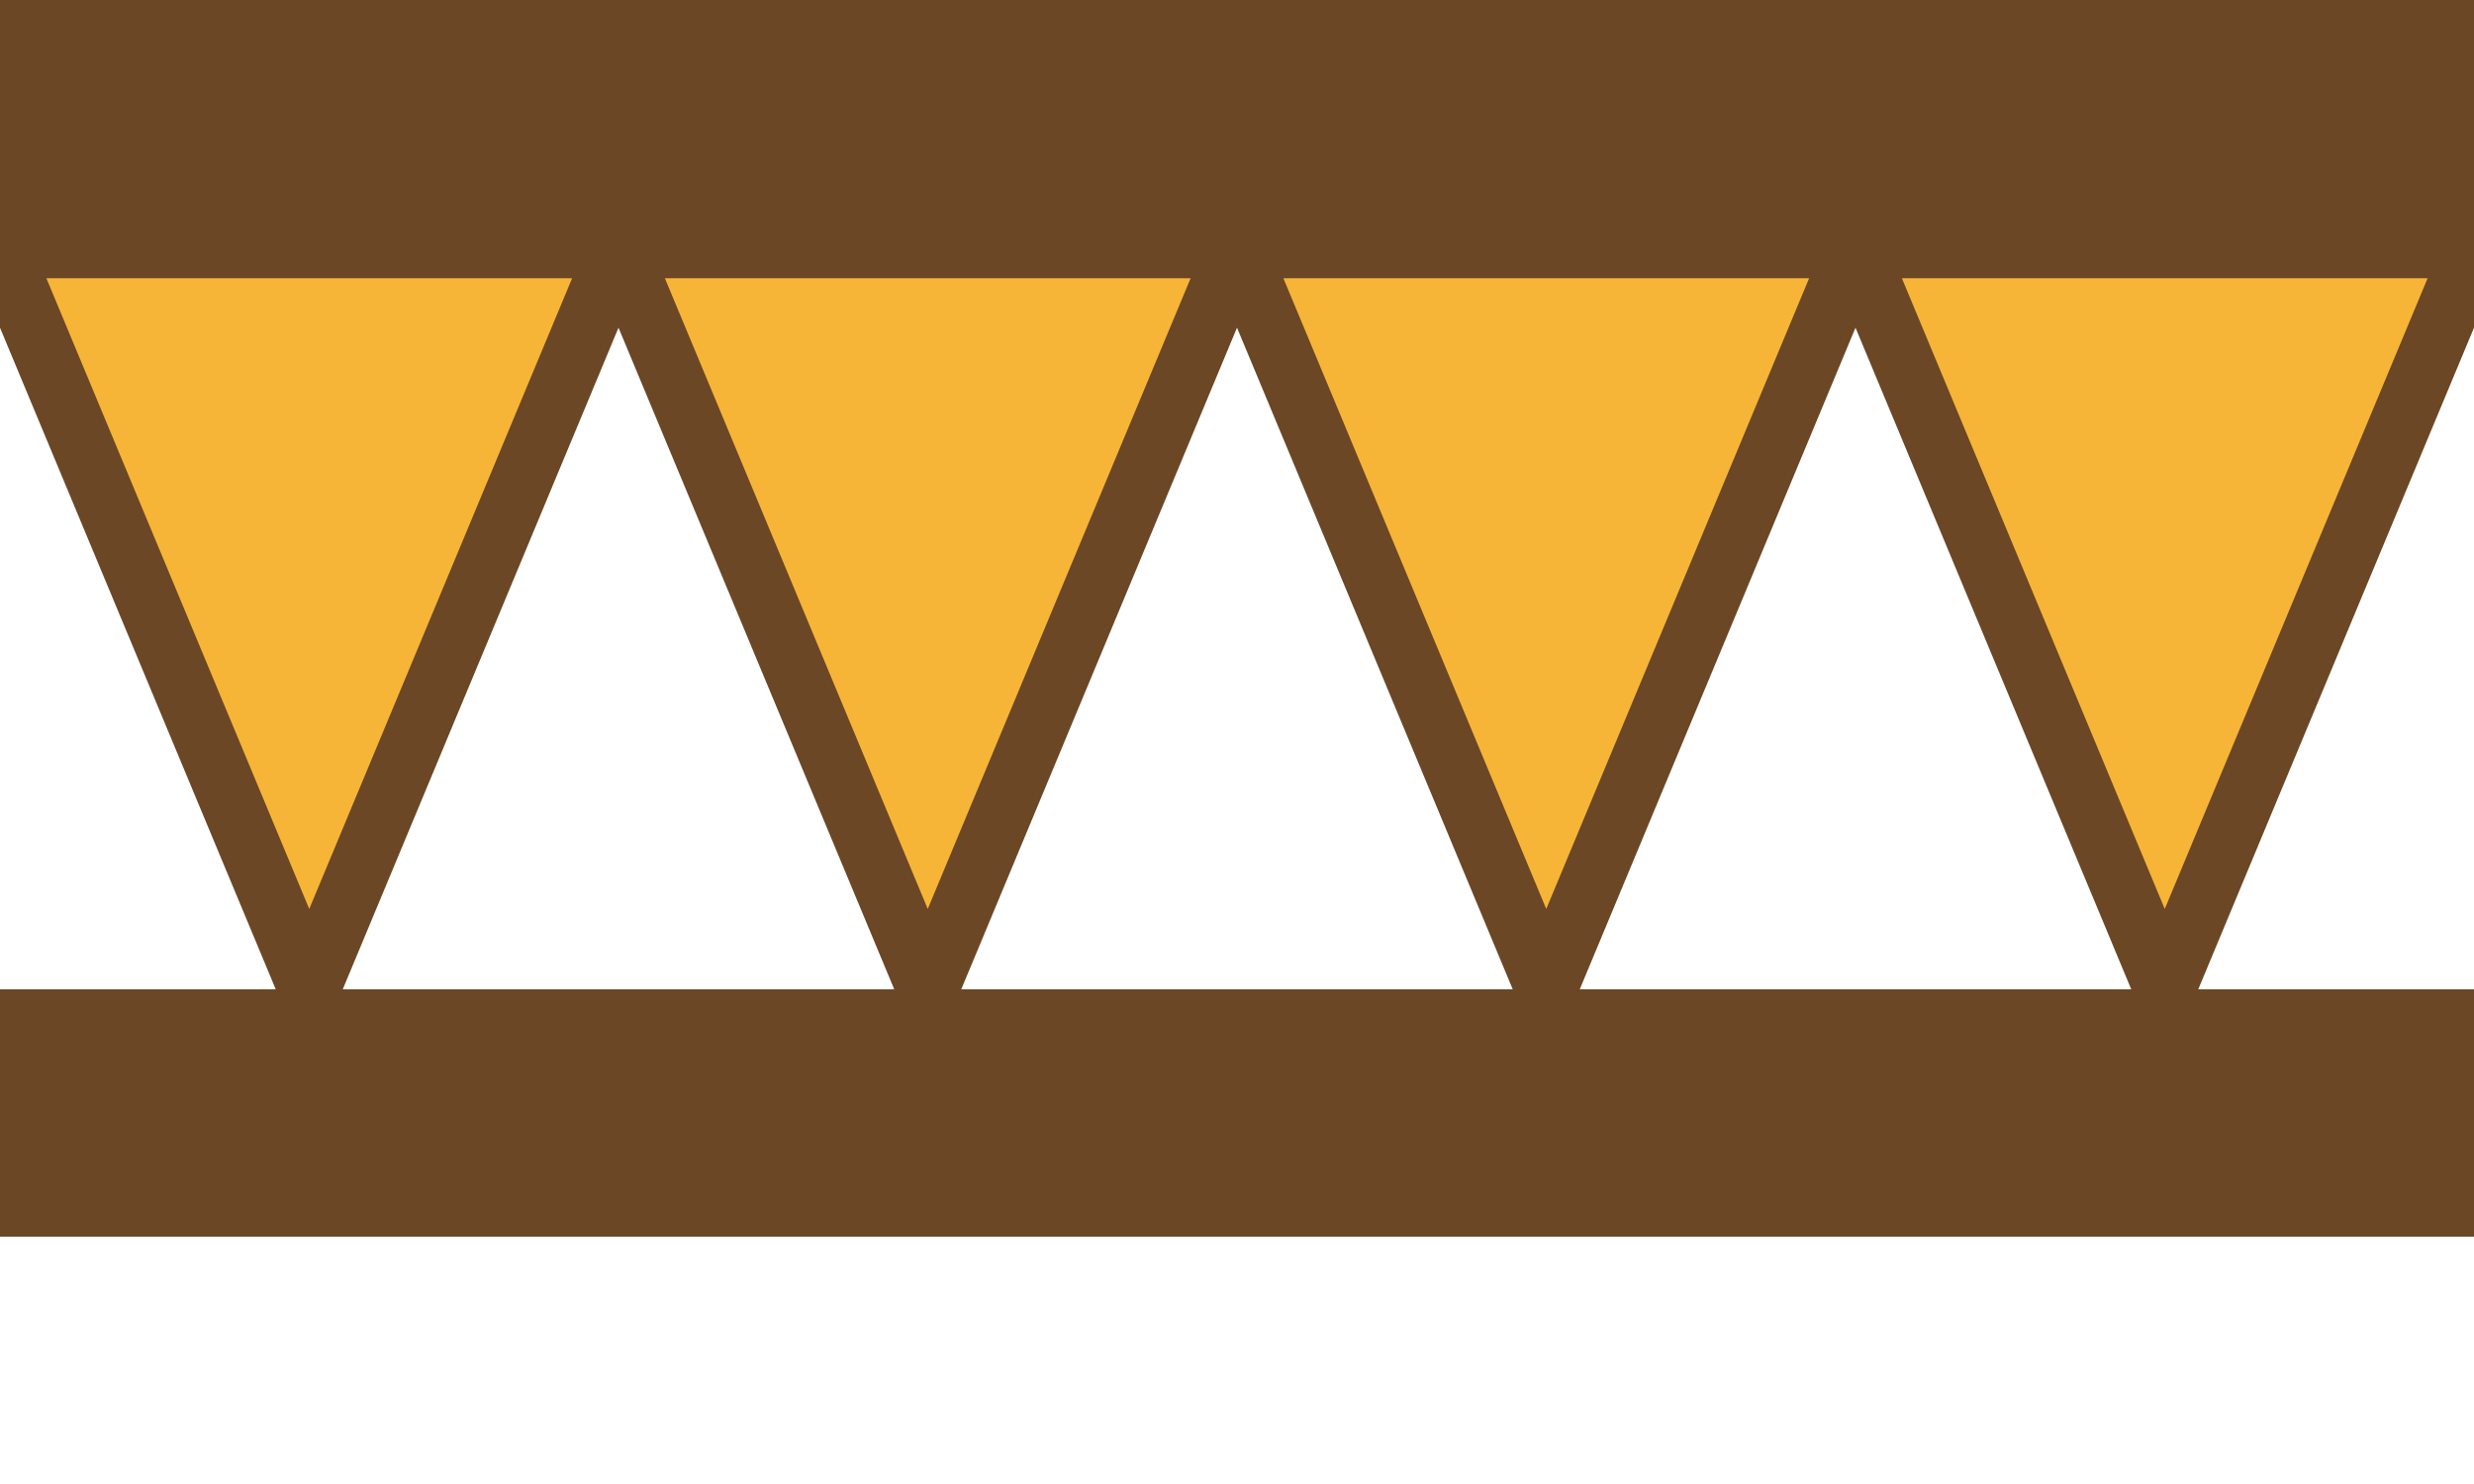
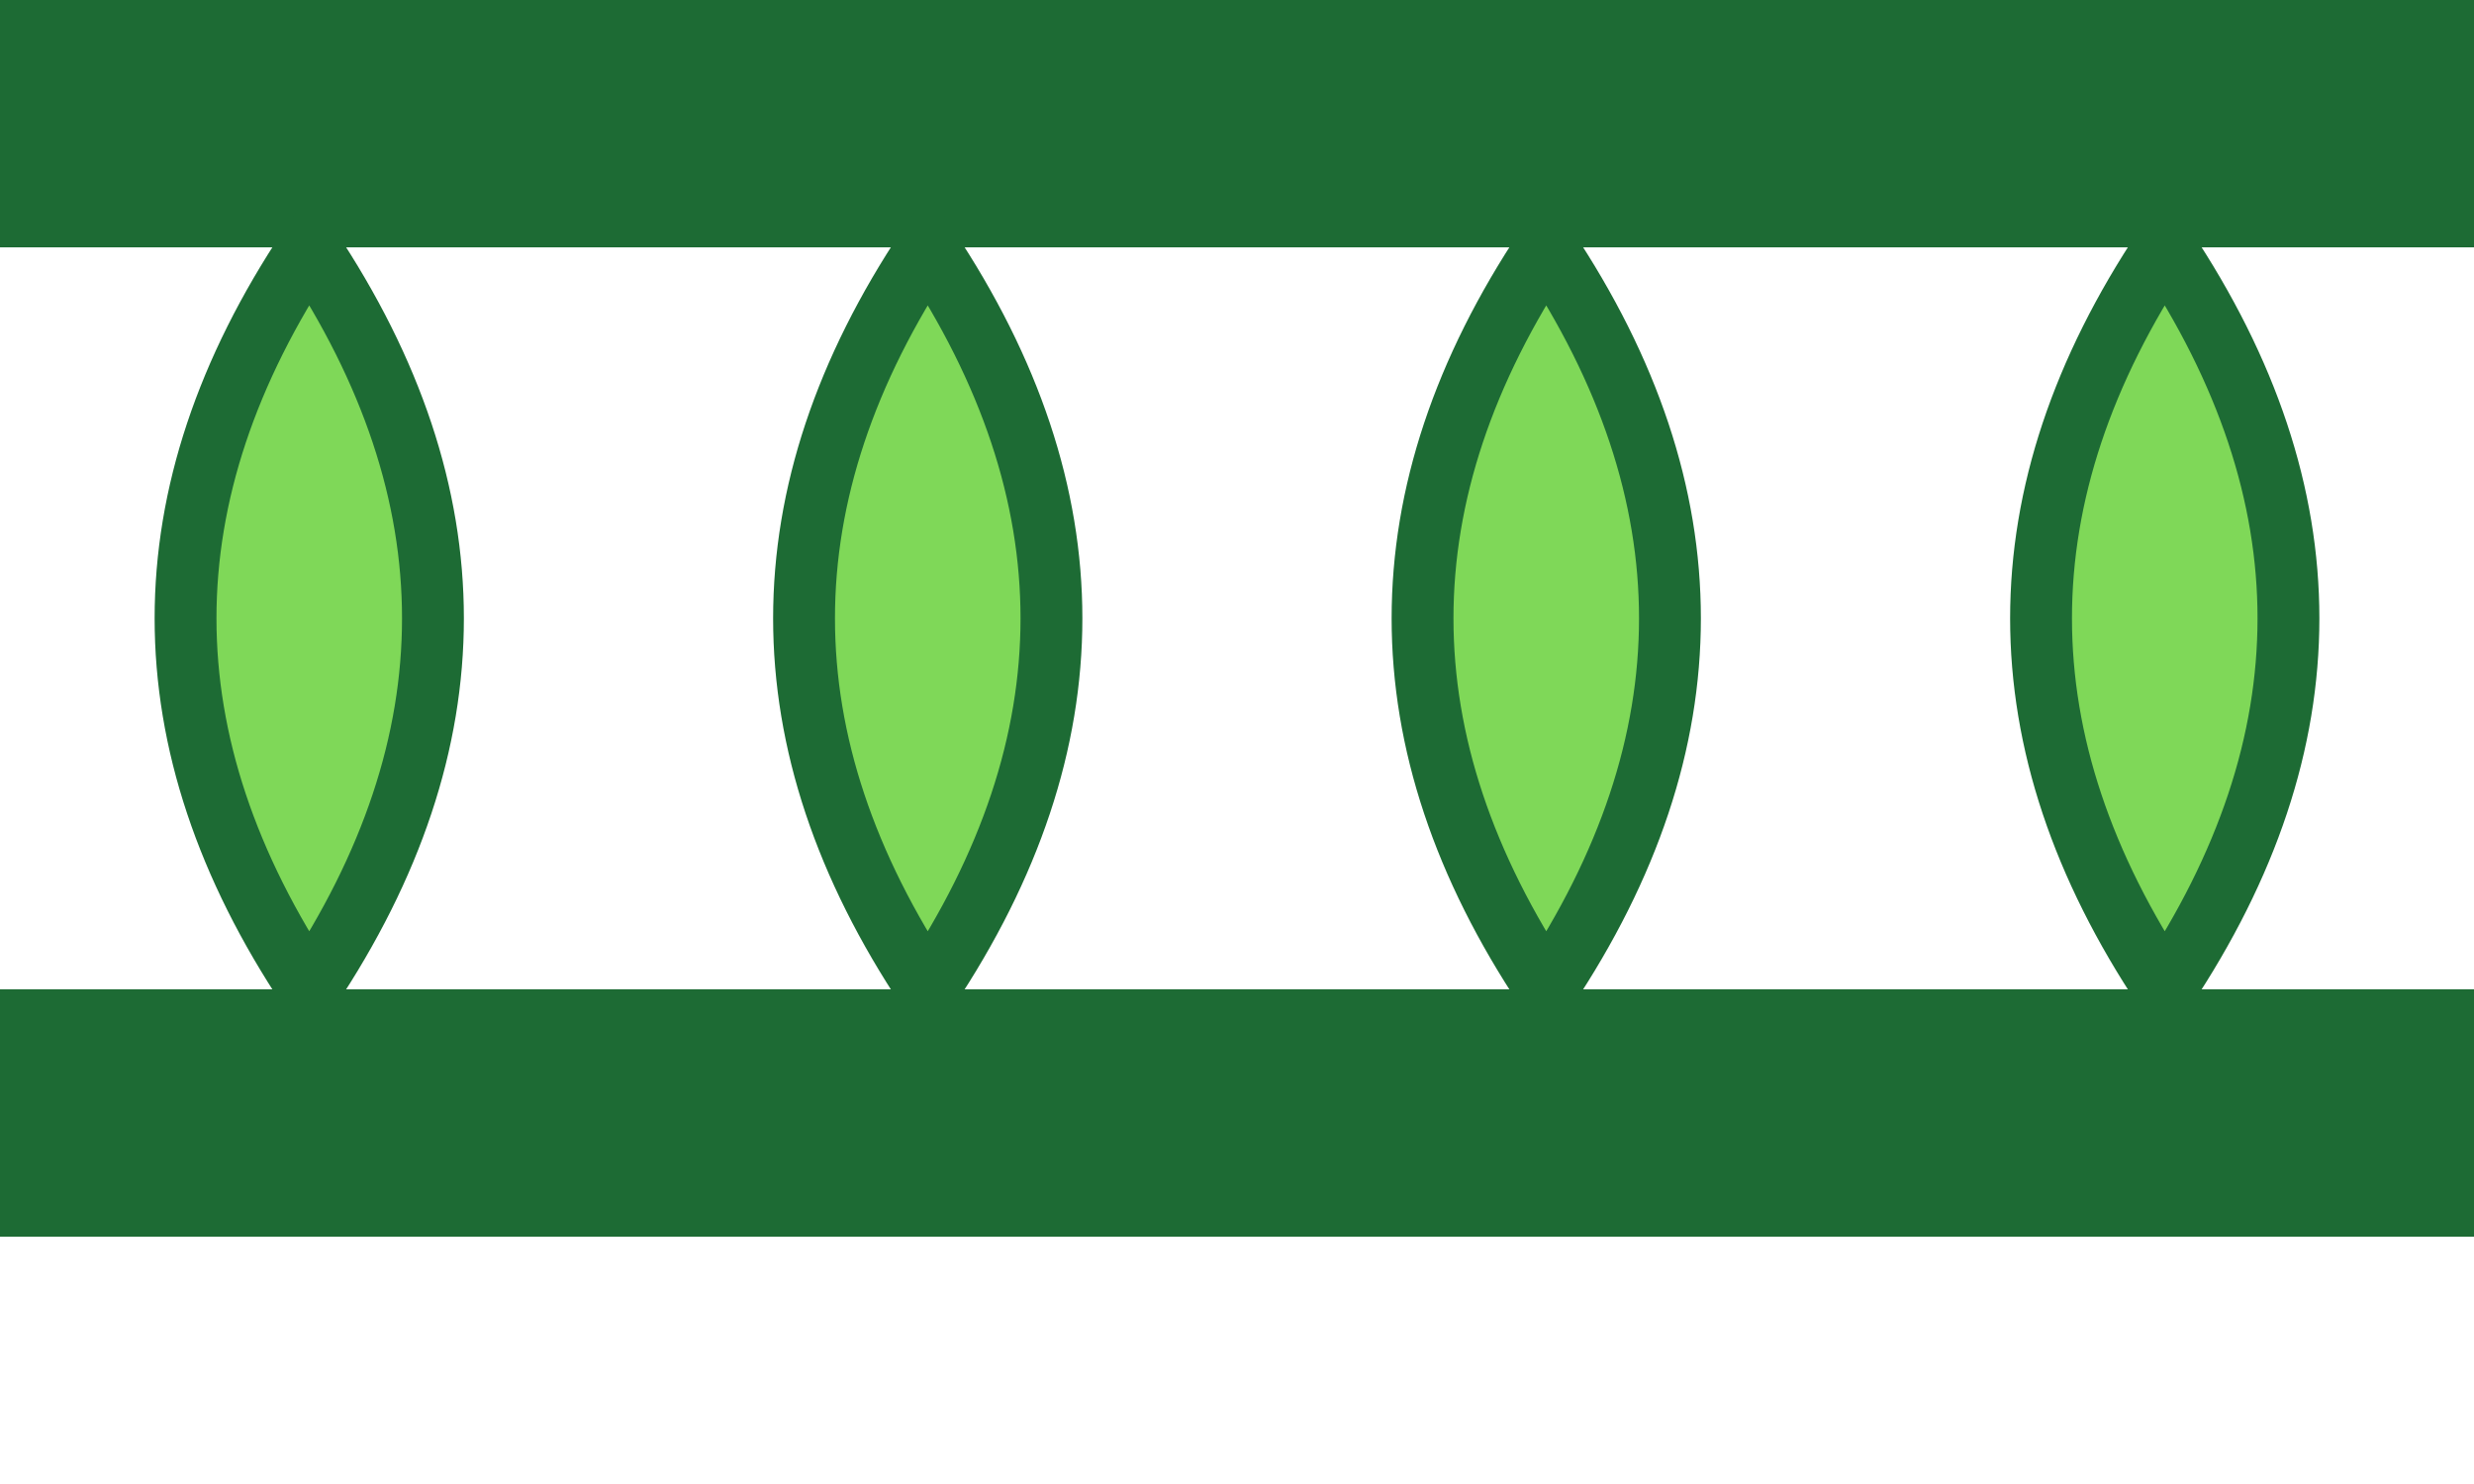
<svg xmlns="http://www.w3.org/2000/svg" viewBox="0 0 40 24">
-   <rect x="0" y="0" width="40" height="4" fill="#6b4726" />
-   <g fill="#f7b537" stroke="#6b4726" stroke-width="1">
-     <path d="M0,4 L10,4 L5,16 Z" />
-     <path d="M10,4 L20,4 L15,16 Z" />
-     <path d="M20,4 L30,4 L25,16 Z" />
-     <path d="M30,4 L40,4 L35,16 Z" />
+   <rect x="0" y="0" width="40" height="4" fill="#1d6b34" />
+   <g fill="#7fd858" stroke="#1d6b34" stroke-width="1">
+     <path d="M5,4 Q9,10 5,16 Q1,10 5,4 Z" />
+     <path d="M15,4 Q19,10 15,16 Q11,10 15,4 Z" />
+     <path d="M25,4 Q29,10 25,16 Q21,10 25,4 Z" />
+     <path d="M35,4 Q39,10 35,16 Q31,10 35,4 Z" />
  </g>
-   <rect x="0" y="16" width="40" height="4" fill="#6b4726" />
+   <rect x="0" y="16" width="40" height="4" fill="#1d6b34" />
</svg>
